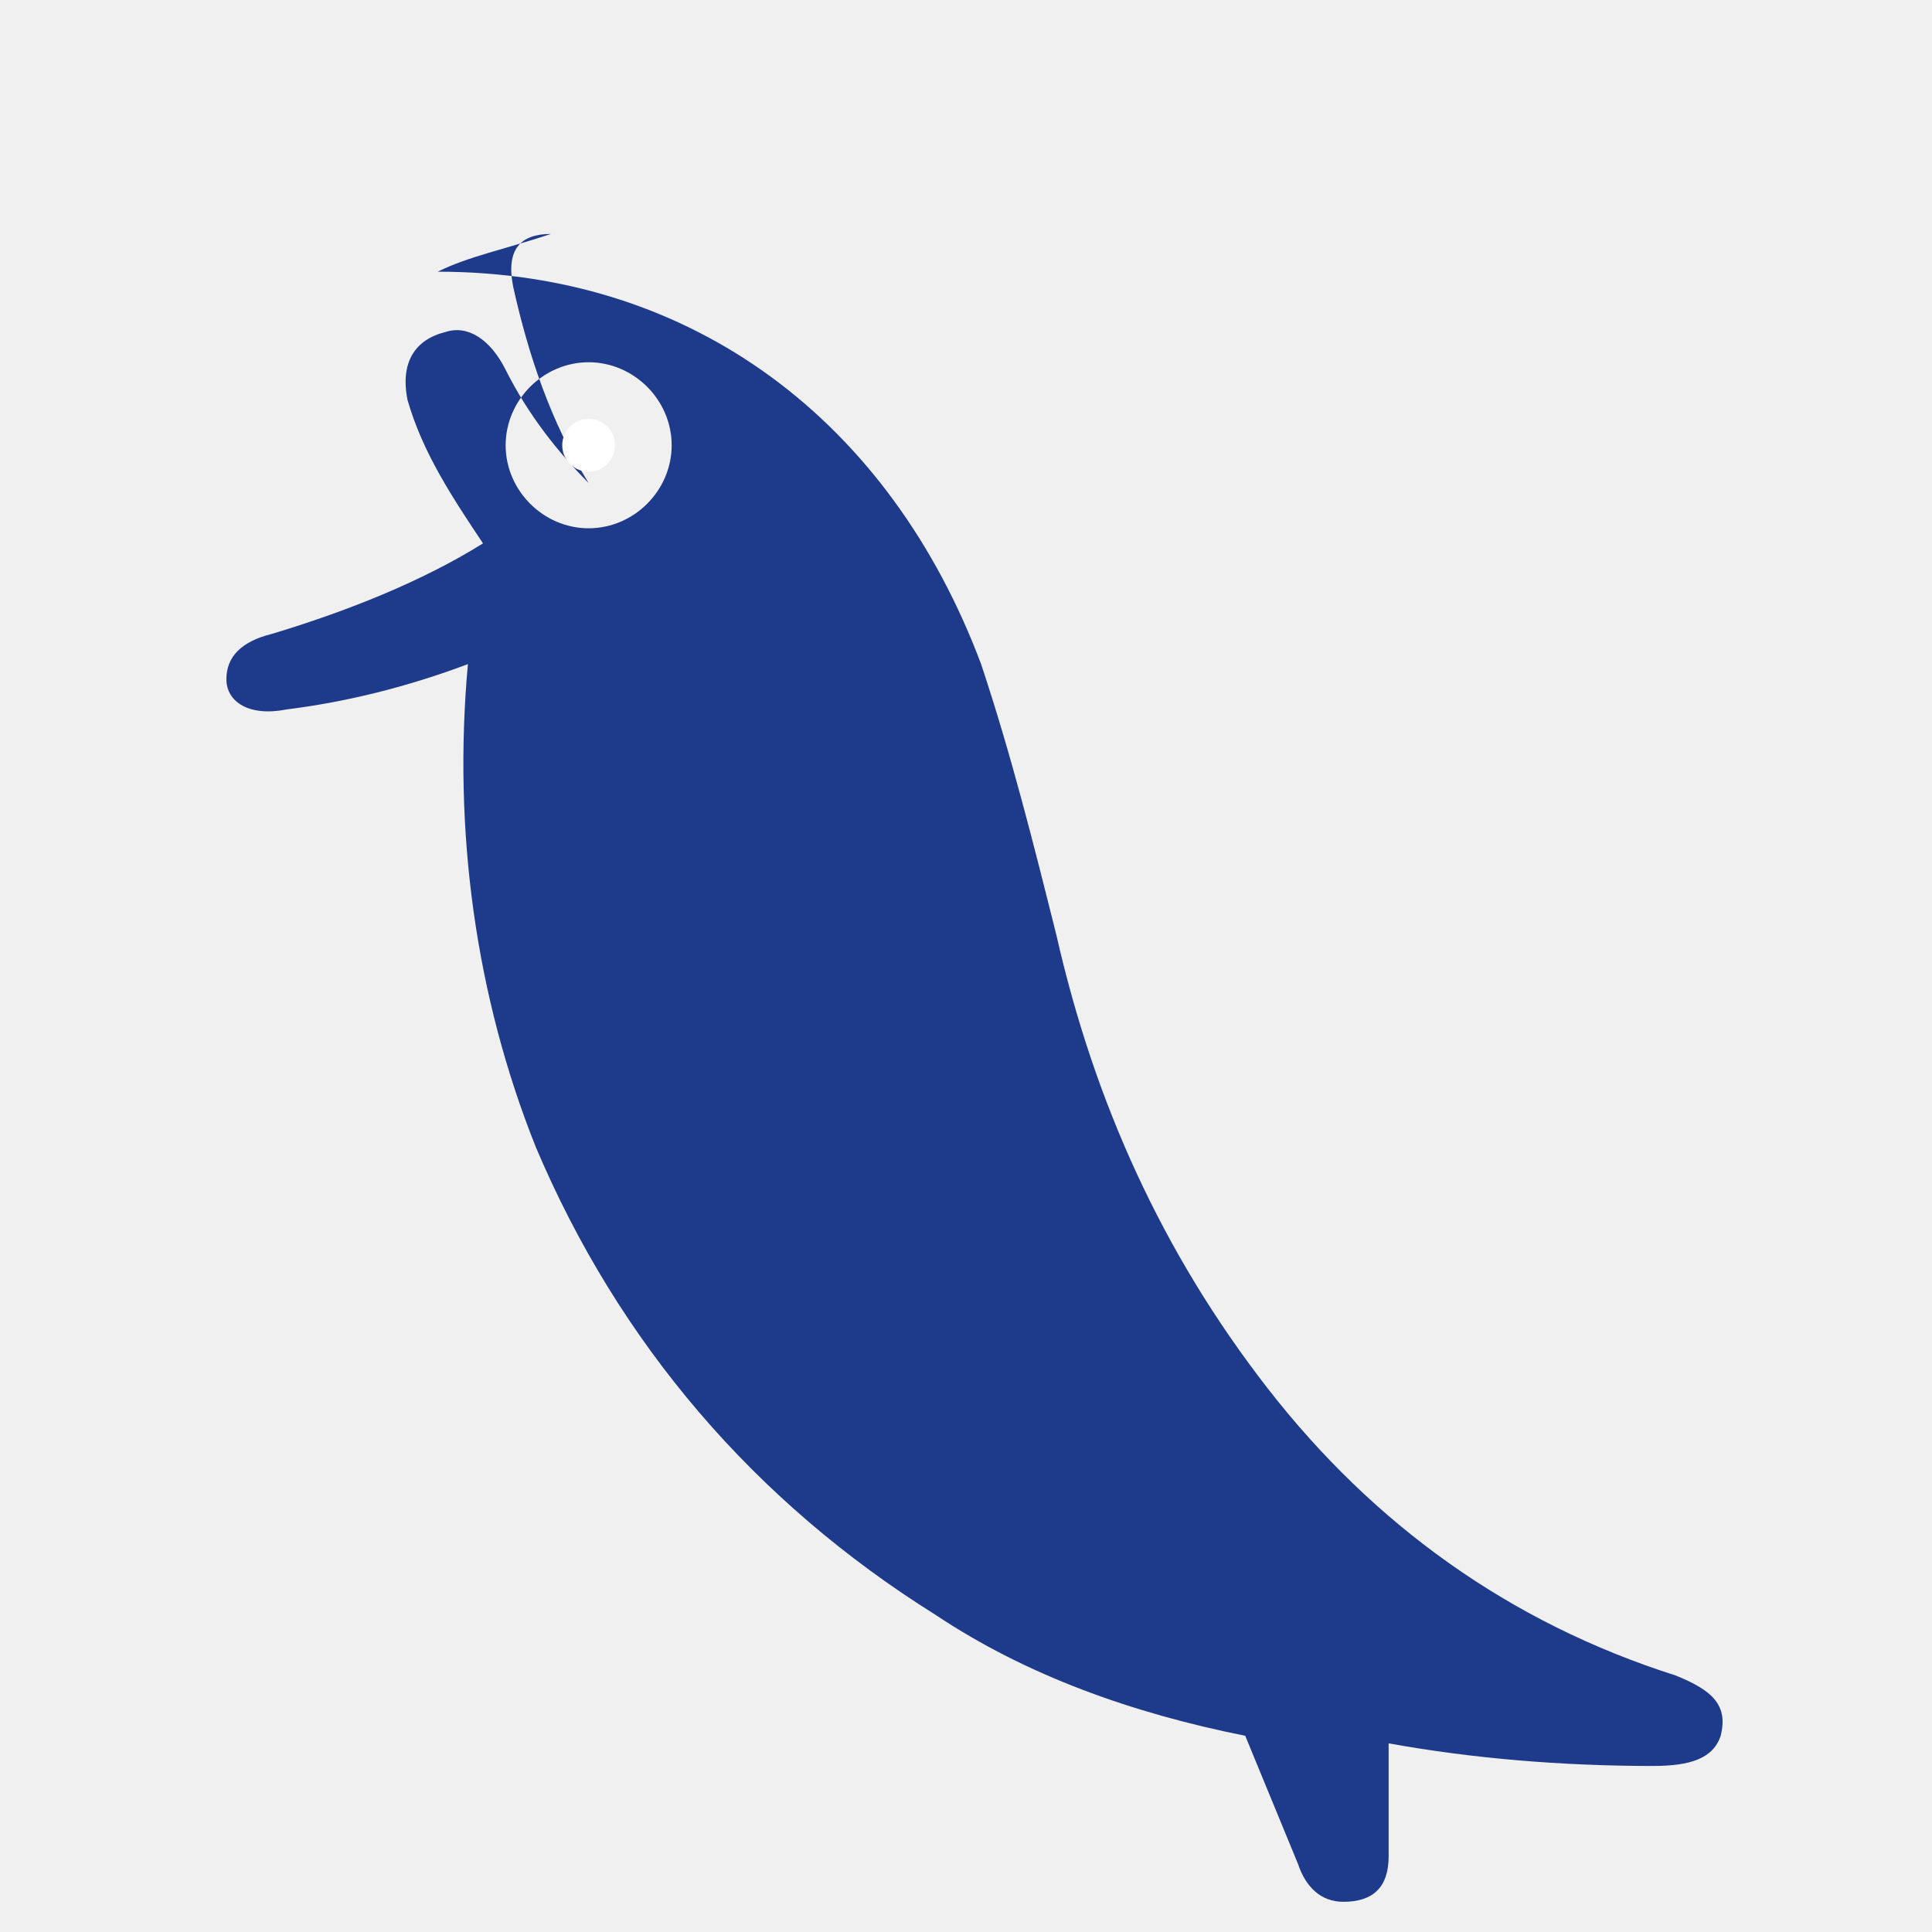
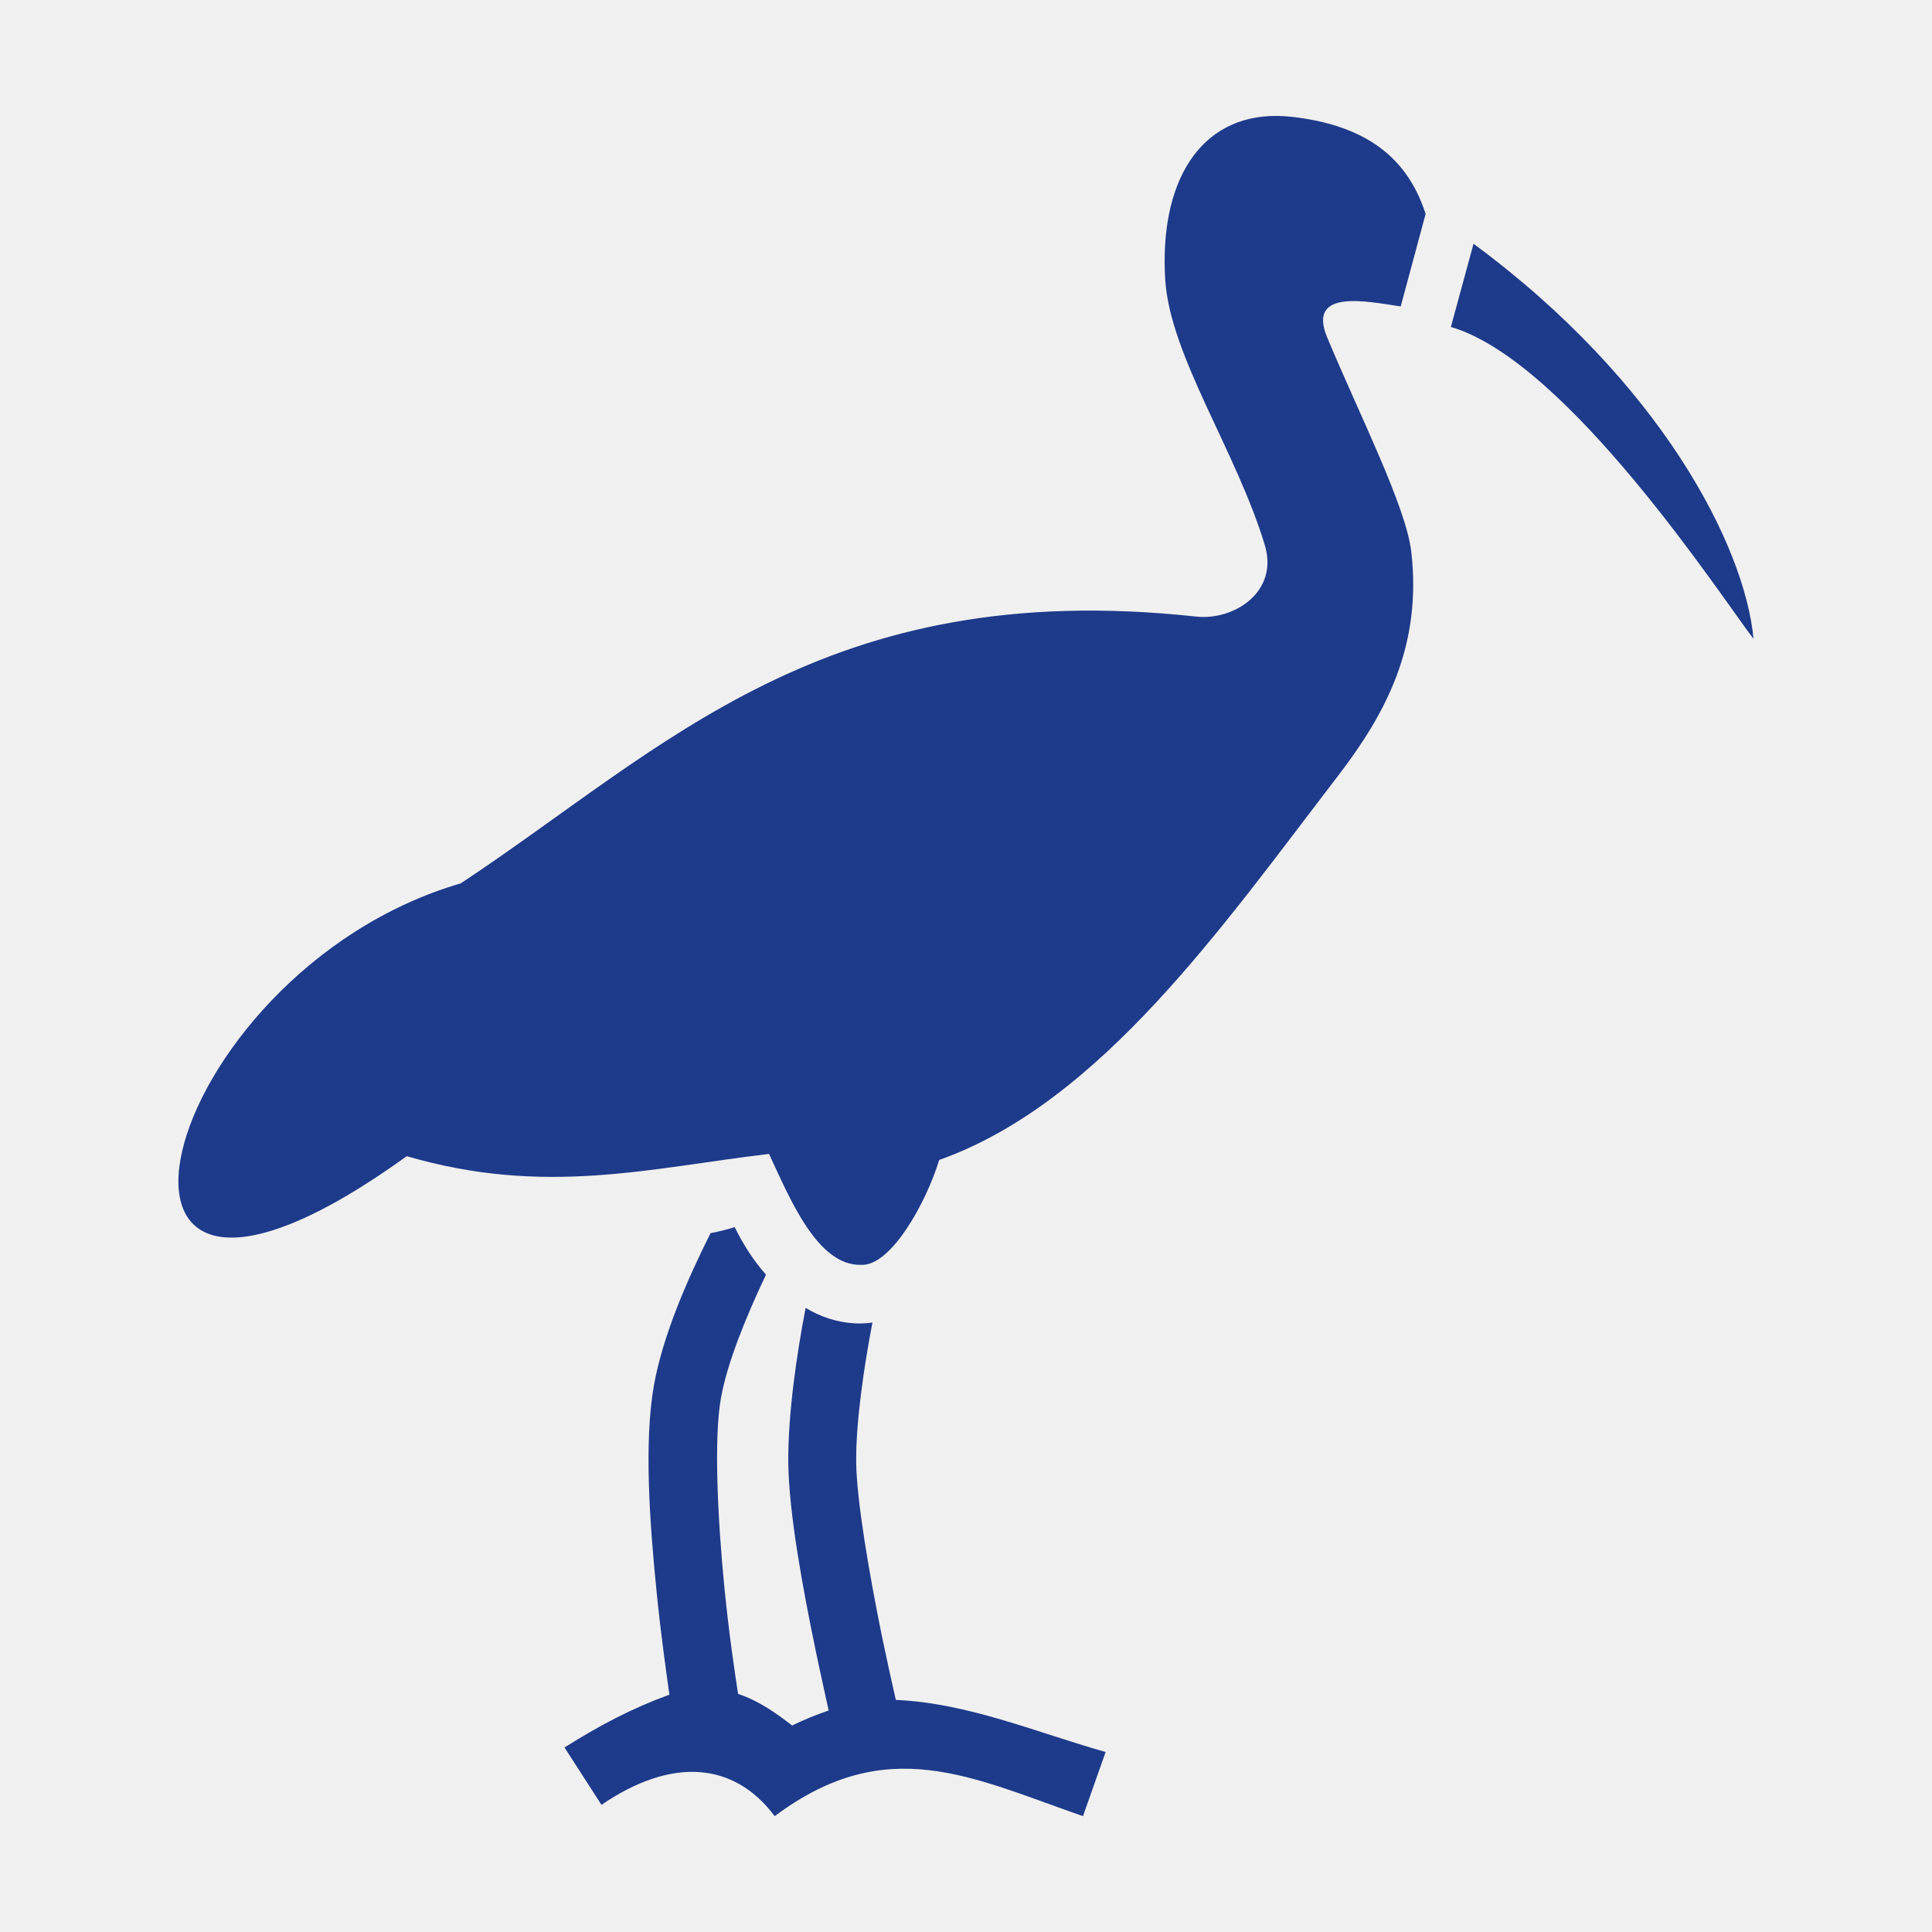
- <svg xmlns="http://www.w3.org/2000/svg" viewBox="0 0 256 256" fill="#1E3A8A">
-   <path d="M58 36            C 92 36, 118 56, 130 88            C 134 100, 137 112, 140 124            C 145 146, 154 166, 168 184            C 182 202, 200 215, 222 222            C 227 224, 229 226, 228 230            C 227 233, 224 234, 219 234            C 207 234, 195 233, 184 231            L 184 246            C 184 250, 182 252, 178 252            C 175 252, 173 250, 172 247            L 165 230            C 150 227, 136 222, 124 214            C 100 199, 82 178, 71 152            C 63 132, 60 110, 62 88            C 54 91, 46 93, 38 94            C 33 95, 30 93, 30 90            C 30 87, 32 85, 36 84            C 46 81, 56 77, 64 72            C 60 66, 56 60, 54 53            C 53 48, 55 45, 59 44            C 62 43, 65 45, 67 49            C 70 55, 74 60, 78 64            C 73 56, 70 47, 68 38            C 67 33, 69 31, 73 31            C 67 33, 62 34, 58 36 Z            M 78 70            C 84 70, 89 65, 89 59            C 89 53, 84 48, 78 48            C 72 48, 67 53, 67 59            C 67 65, 72 70, 78 70 Z" />
-   <circle cx="78" cy="59" r="3.5" fill="#ffffff" />
+ <svg xmlns="http://www.w3.org/2000/svg" viewBox="0 0 512 512" fill="#1E3A8A">
+   <path d="M338.5 30.72c-20.8-.19-31.3 17.85-29.7 43.43 1.3 20.21 18.9 45.45 26.4 70.35 3.7 12.3-8.1 20-18.2 18.9-98.7-10.7-140.9 35-194.9 70.7-81.68 23.9-110.5 141.6-14.3 72.3 36.6 10.7 64.6 3.1 96-.6 5.4 11.5 12.7 29.7 24.4 29.4 7.8.4 17.1-16.1 20.7-27.8 42.8-15.2 75.2-62.1 105.7-101.8 12.5-16.3 22.3-34.3 19.4-59.4-1.4-12-13.7-36.2-22.3-56.82-5.4-13 10.8-9.45 19.5-8.17l6.6-24.51c-5.3-16.62-18-23.64-35-25.69-1.5-.18-2.9-.27-4.3-.29zm52 33.88-6 22.05c31.1 9.07 72.3 72.45 80.2 82.65-2.3-24.7-24.7-68.2-74.2-104.7zM194.7 325.2c-2.2.7-4.3 1.2-6.4 1.6-6.2 12.4-12.6 27-15 40.3-2.7 15.3-1.1 36.9.8 55.7 1.1 10.7 2.4 19.9 3.3 26.3-10.1 3.7-18.6 8.2-27.8 14l9.8 15.2c18.9-12.9 35.3-11.2 45.9 3 29.7-22.2 52.1-10.3 81.7 0l6-17c-18.4-5.2-36.5-13-55.6-13.8-1.1-4.8-2.3-10.3-3.6-16.5-3.4-16.6-6.8-36.4-6.9-46.5-.1-10.5 2-25 4.3-37-1.6.2-3.2.3-4.8.2-4.8-.3-9.1-1.8-12.9-4.1-2.4 12.5-4.7 28.2-4.6 41.1.2 13.5 3.8 33 7.3 49.9 1.2 5.8 2.4 11 3.4 15.7-3.5 1.2-6.7 2.5-9.7 4 0-.1-.1-.1-.2-.2-3.8-2.9-8.4-6.3-14.1-8.2-.9-5.8-2.4-15.9-3.6-27.9-1.8-18.2-2.9-40.1-.9-50.7 1.6-9 6.6-21.4 11.9-32.5-3.3-3.7-6.1-8.1-8.3-12.6z" />
</svg>
